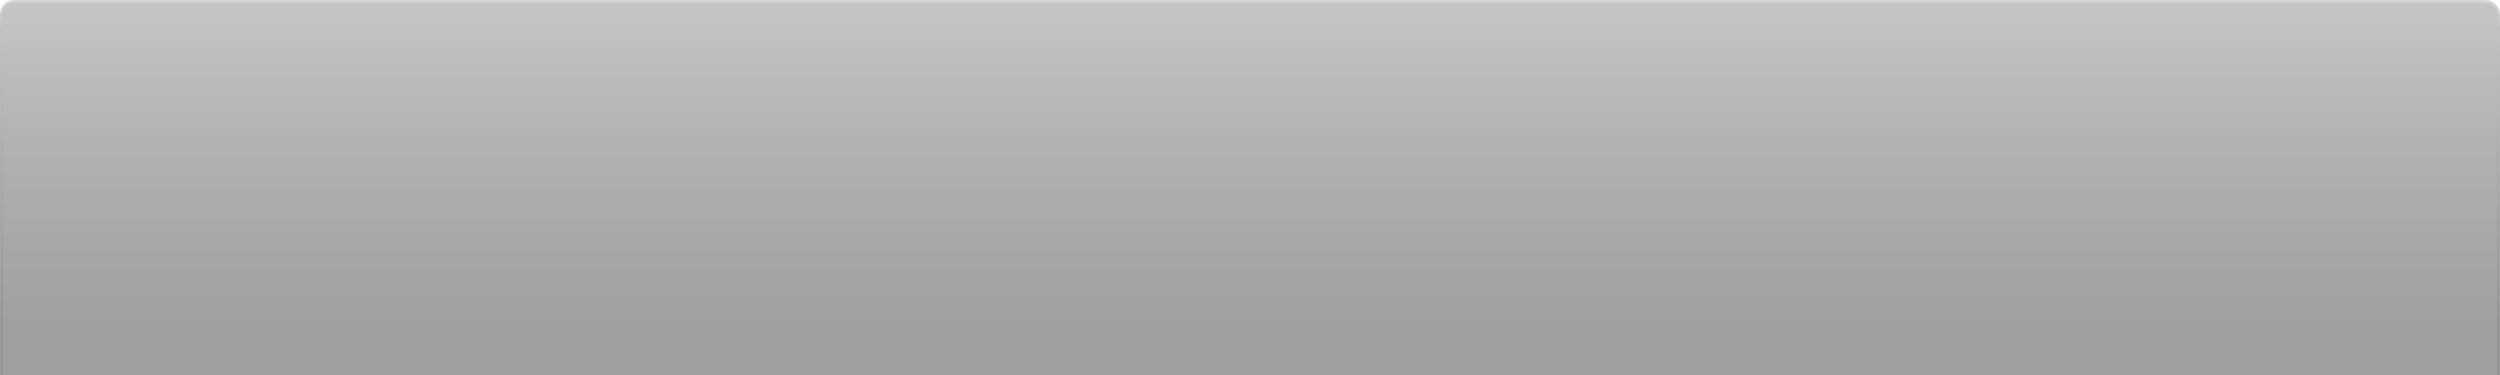
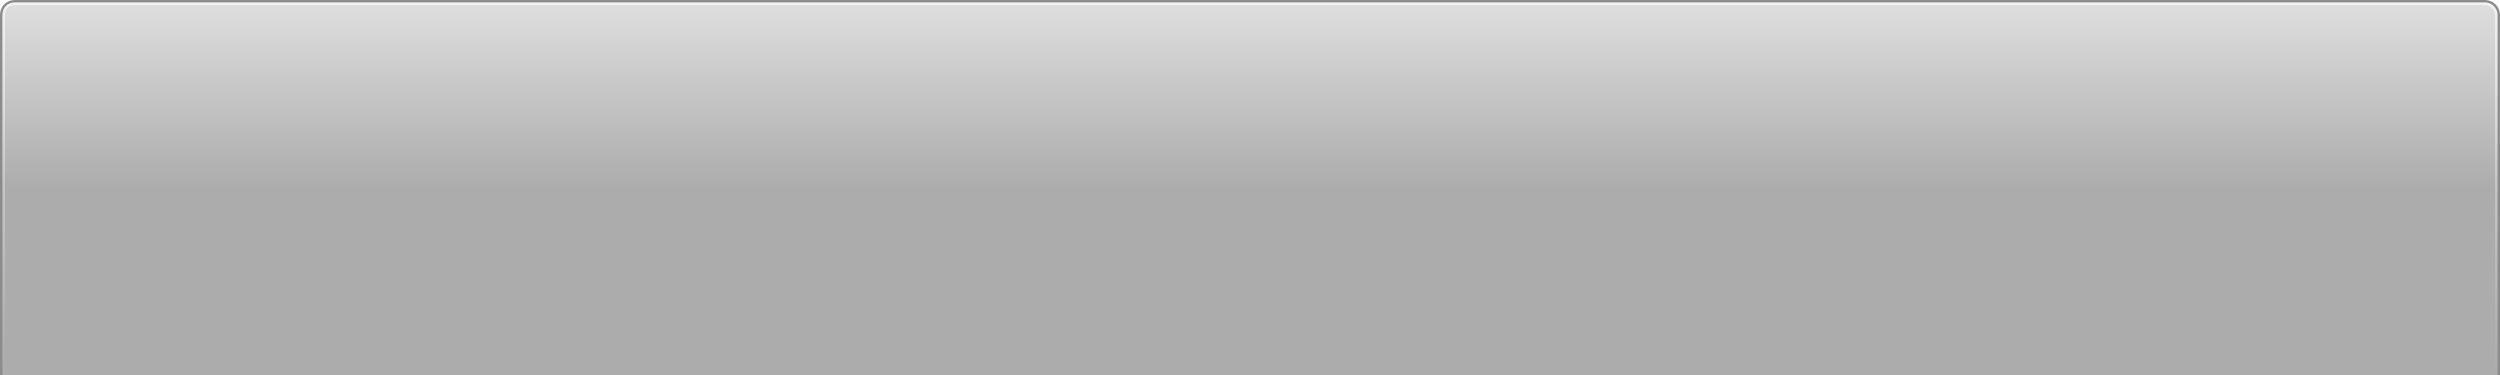
<svg xmlns="http://www.w3.org/2000/svg" xmlns:xlink="http://www.w3.org/1999/xlink" version="1.0" width="1000" height="150" id="svg2">
  <defs id="defs4">
-     <linearGradient id="linearGradient3192">
-       <stop id="stop3194" style="stop-color:#a0a0a0;stop-opacity:1" offset="0" />
-       <stop id="stop3196" style="stop-color:#3c3c3c;stop-opacity:0.807;" offset="1" />
+     <linearGradient id="linearGradient3159">
+       <stop id="stop3161" style="stop-color:#dfdfdf;stop-opacity:1" offset="0" />
+       <stop id="stop3163" style="stop-color:#acacac;stop-opacity:1" offset="1" />
    </linearGradient>
-     <linearGradient id="linearGradient3184">
-       <stop id="stop3186" style="stop-color:#ffffff;stop-opacity:1" offset="0" />
-       <stop id="stop3190" style="stop-color:#ffffff;stop-opacity:0" offset="1" />
+     <linearGradient id="linearGradient3155">
+       <stop id="stop3157" style="stop-color:#ffffff;stop-opacity:1" offset="0" />
+       <stop id="stop3159" style="stop-color:#ffffff;stop-opacity:0" offset="1" />
    </linearGradient>
-     <linearGradient x1="443.77" y1="0" x2="443.77" y2="11.206" id="linearGradient3182" xlink:href="#linearGradient3184" gradientUnits="userSpaceOnUse" />
-     <linearGradient x1="484.734" y1="0" x2="484.734" y2="128.54" id="linearGradient3198" xlink:href="#linearGradient3192" gradientUnits="userSpaceOnUse" />
-     <linearGradient x1="337.948" y1="0" x2="337.948" y2="128.54" id="linearGradient3210" xlink:href="#linearGradient3192" gradientUnits="userSpaceOnUse" />
+     <linearGradient x1="157.39" y1="1" x2="157.39" y2="150.571" id="linearGradient3161" xlink:href="#linearGradient3155" gradientUnits="userSpaceOnUse" />
+     <linearGradient x1="500" y1="0" x2="500" y2="75.25" id="linearGradient3181" xlink:href="#linearGradient3159" gradientUnits="userSpaceOnUse" />
  </defs>
-   <path d="M 999.5,150 L 999.5,5.936 C 999.5,3 997,0.5 994.019,0.5 L 6,0.5 C 2.587,0.5 0.5,2.947 0.5,6 L 0.5,150" id="rect2396" style="opacity:0.6;fill:url(#linearGradient3198);fill-opacity:1;stroke:url(#linearGradient3210);stroke-width:1;stroke-linecap:butt;stroke-miterlimit:4;stroke-dasharray:none;stroke-opacity:1" />
-   <path d="M 999.5,128 L 999.5,5.936 C 999.5,3 997,0.5 994.019,0.5 L 6,0.5 C 2.587,0.5 0.5,2.947 0.5,6 L 0.5,128" id="path2404" style="opacity:0.3;fill:none;fill-opacity:1;stroke:url(#linearGradient3182);stroke-width:1;stroke-linecap:butt;stroke-miterlimit:4;stroke-dasharray:none;stroke-opacity:1" />
+   <path d="M 999.5,150 L 999.5,5.936 C 999.5,3 997,0.5 994.019,0.5 L 6,0.5 C 2.587,0.5 0.5,2.947 0.5,6 L 0.5,150" id="rect2396" style="opacity:1;fill:url(#linearGradient3181);fill-opacity:1;stroke:#8c8c8c;stroke-width:1;stroke-linecap:butt;stroke-miterlimit:4;stroke-dasharray:none;stroke-opacity:1" />
+   <path d="M 998.5,150 L 998.5,5.936 C 998.5,3.651 996.5,1.5 994.019,1.5 L 6,1.5 C 3.334,1.5 1.5,3.258 1.5,6 L 1.5,150" id="path3171" style="opacity:0.6;fill:none;fill-opacity:1;stroke:url(#linearGradient3161);stroke-width:1;stroke-linecap:square;stroke-miterlimit:4;stroke-dasharray:none;stroke-opacity:1" />
</svg>
